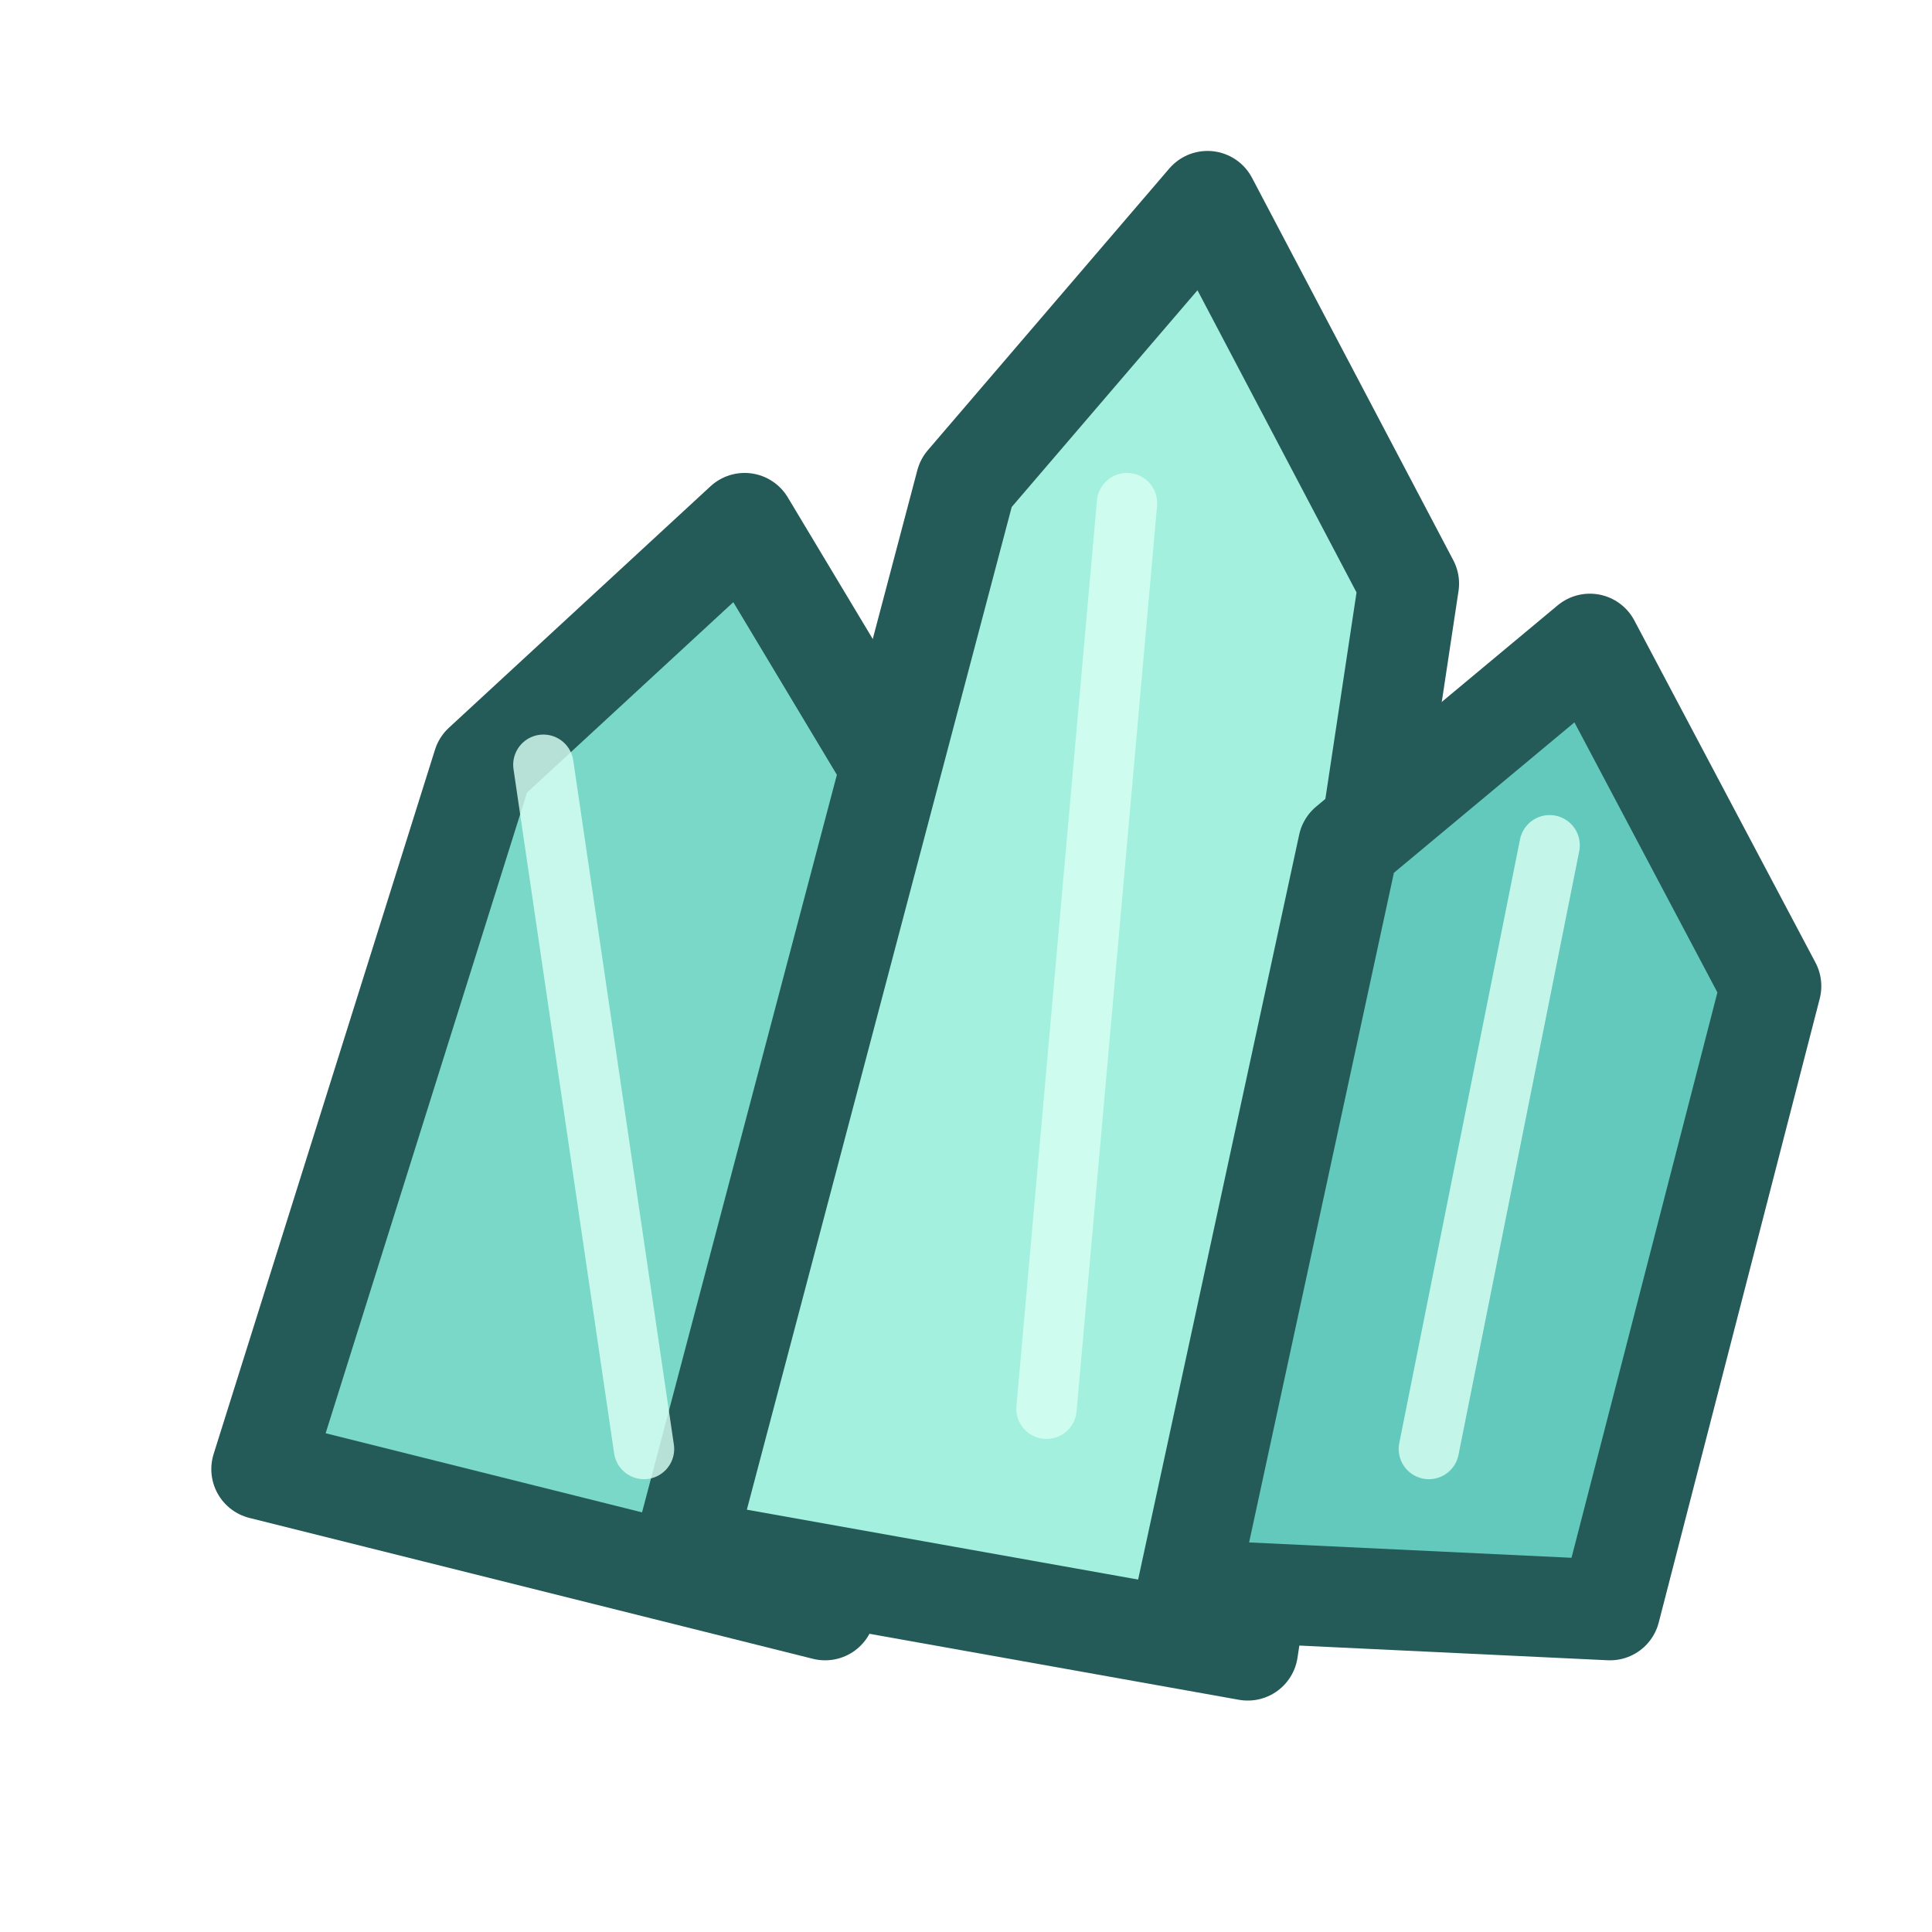
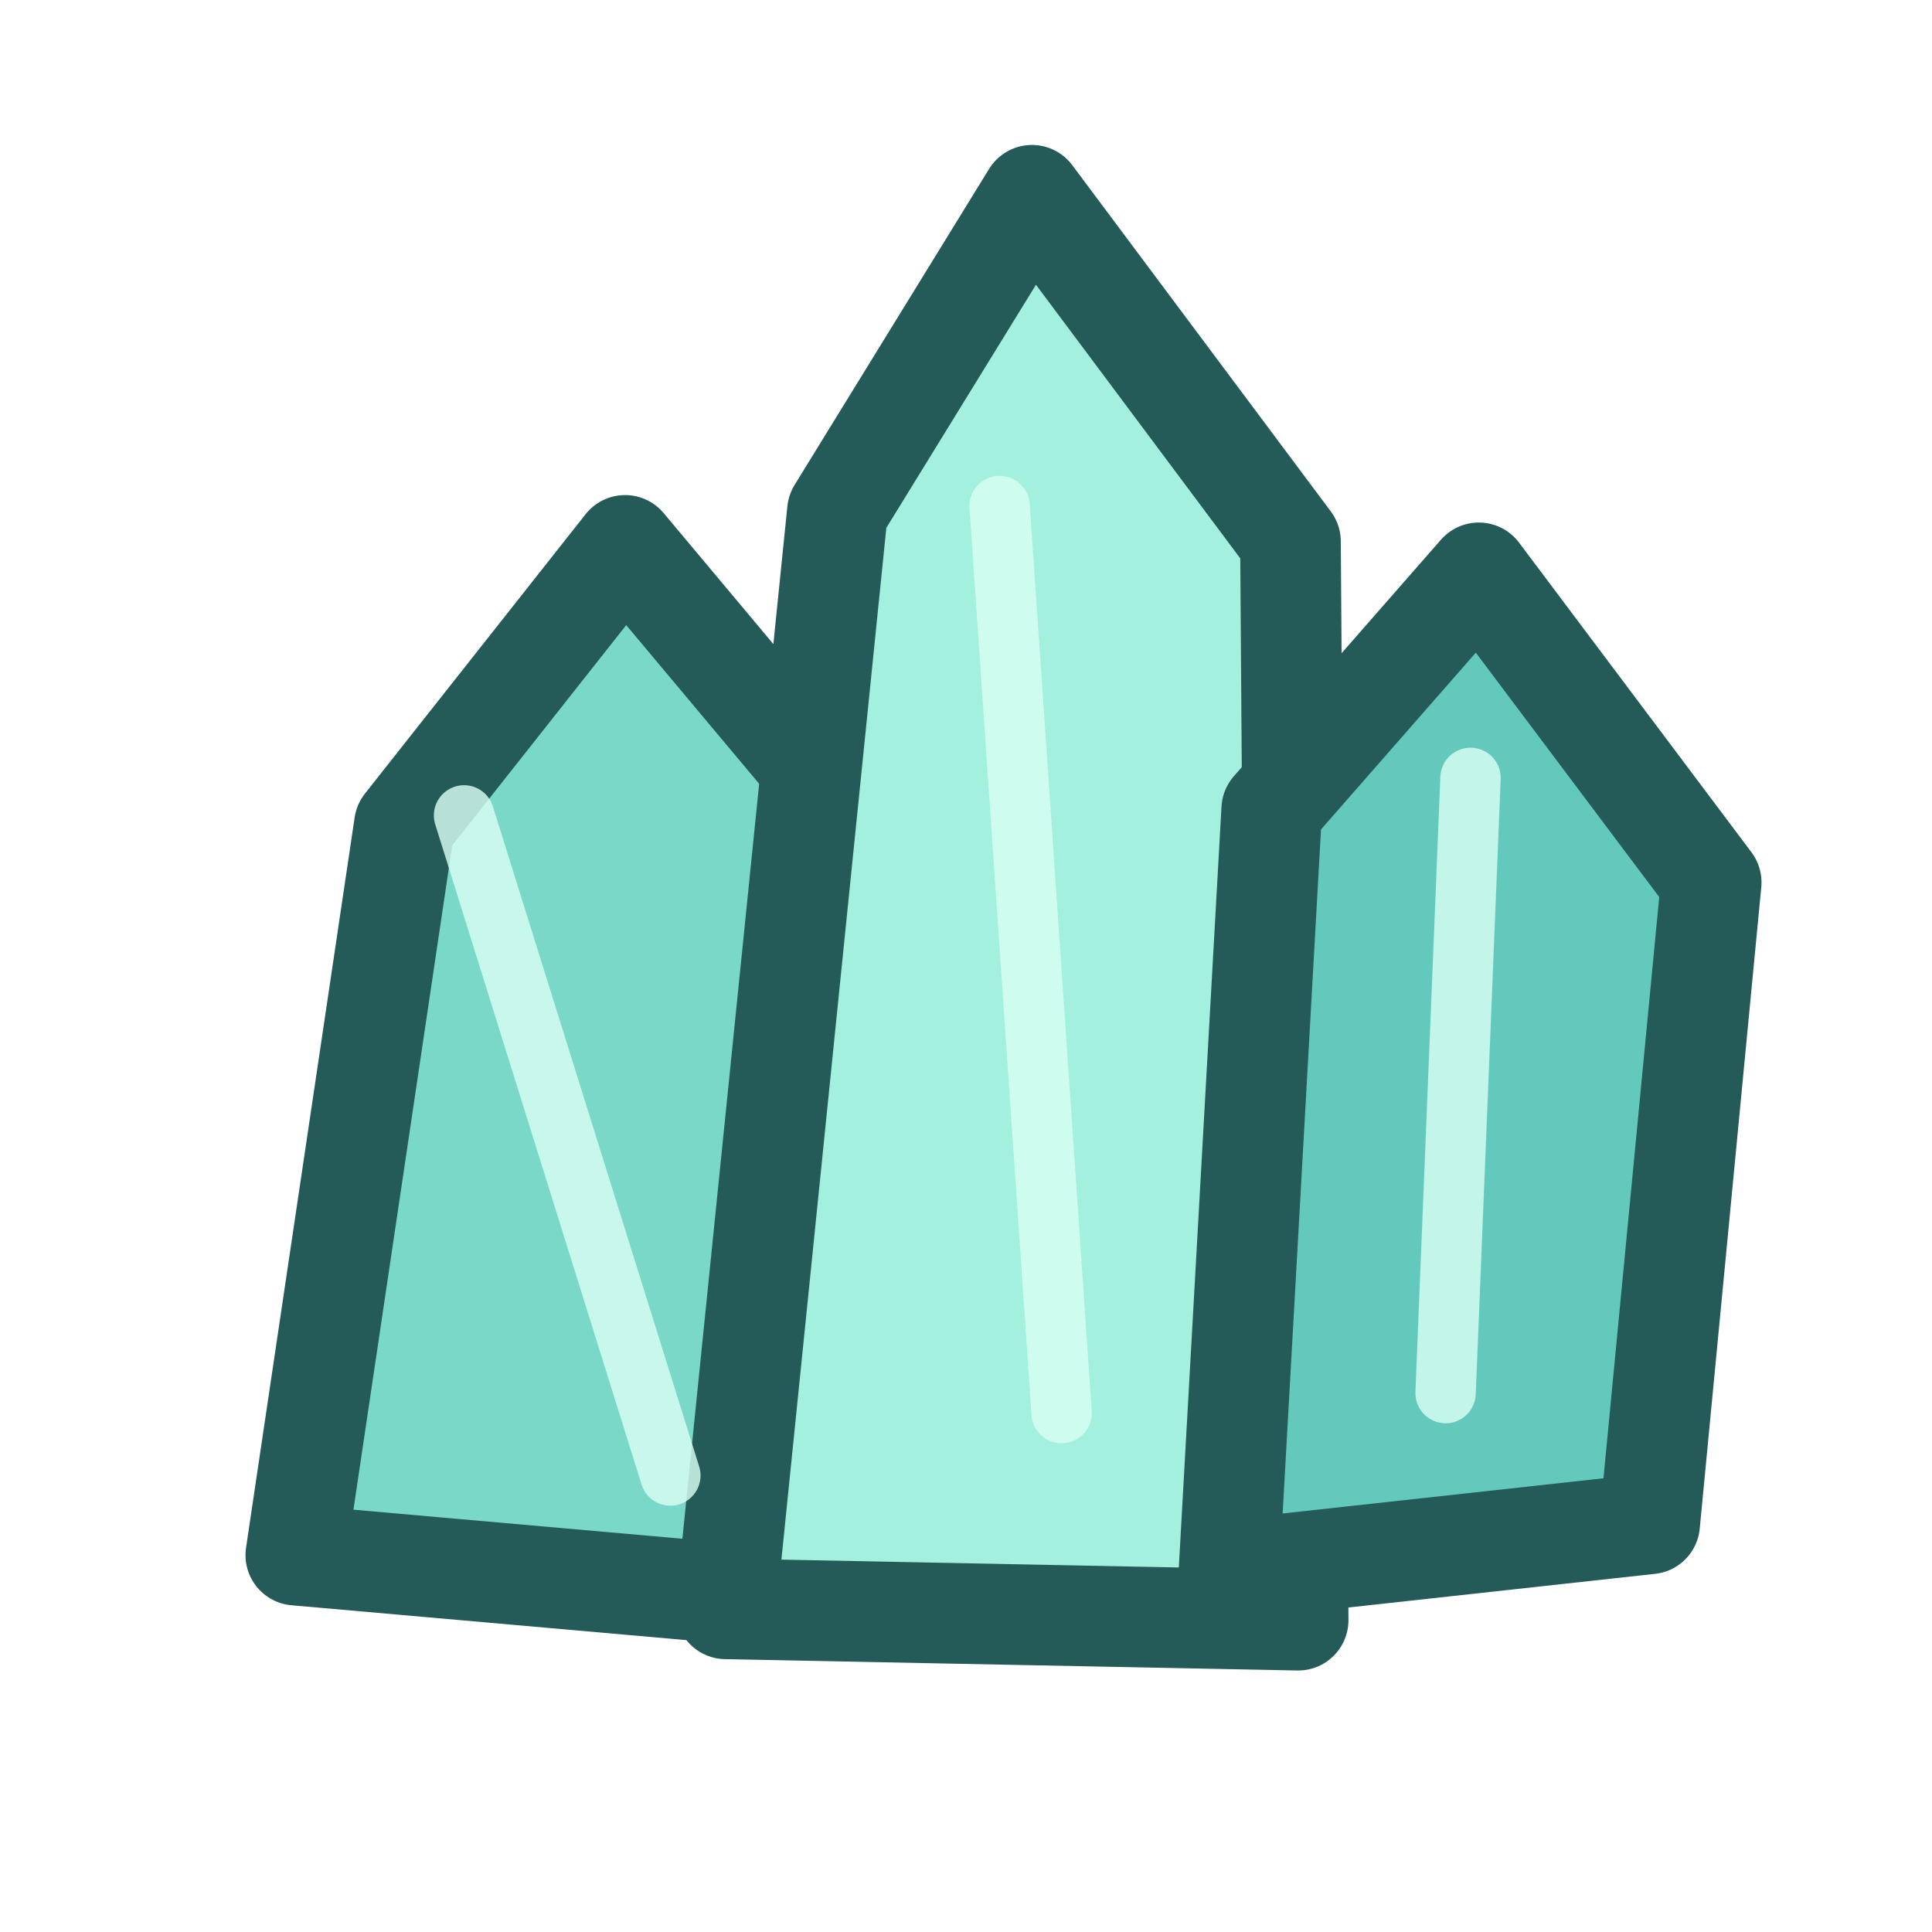
<svg xmlns="http://www.w3.org/2000/svg" viewBox="0 0 96 96" role="img" aria-labelledby="title description" version="1.1" id="svg1">
  <defs id="defs1" />
  <g id="mire-ghost-crystal-active">
-     <path id="left-crystal" d="m13 73 11-35 13-12 9 15-5 39Z" fill="#79d8c7" stroke="#245a57" stroke-width="5" stroke-linejoin="round" />
-     <path id="center-crystal" d="m34 77 14-53 12-14 10 19-8 53Z" fill="#a2f0dd" stroke="#245a57" stroke-width="5" stroke-linejoin="round" />
-     <path id="right-crystal" d="m59 79 8-37 12-10 9 17-8 31Z" fill="#63c9bd" stroke="#245a57" stroke-width="5" stroke-linejoin="round" />
-     <path id="facets" d="m27 38 5 34m24-47-4 45m25-28-6 30" fill="none" stroke="#d8fff3" stroke-width="3" stroke-linecap="round" opacity=".82" />
+     <path id="left-crystal" d="M 14.699,77.273 20.095,40.984 31.06,27.1 42.293,40.51 43.449,79.812 Z" fill="#79d8c7" stroke="#245a57" stroke-width="5" stroke-linejoin="round" />
+     <path id="center-crystal" d="M 36.066,79.943 41.612,25.406 51.277,9.703 64.123,26.907 64.504,80.506 Z" fill="#a2f0dd" stroke="#245a57" stroke-width="5" stroke-linejoin="round" />
+     <path id="right-crystal" d="M 61.072,78.011 63.192,40.216 73.482,28.464 85.028,43.848 81.97,75.718 Z" fill="#63c9bd" stroke="#245a57" stroke-width="5" stroke-linejoin="round" />
+     <path id="facets" d="M 23.058,40.516 33.31,73.317 M 49.67,25.144 52.751,70.216 M 73.069,38.653 71.83,69.222" fill="none" stroke="#d8fff3" stroke-width="3" stroke-linecap="round" opacity="0.82" />
  </g>
</svg>
